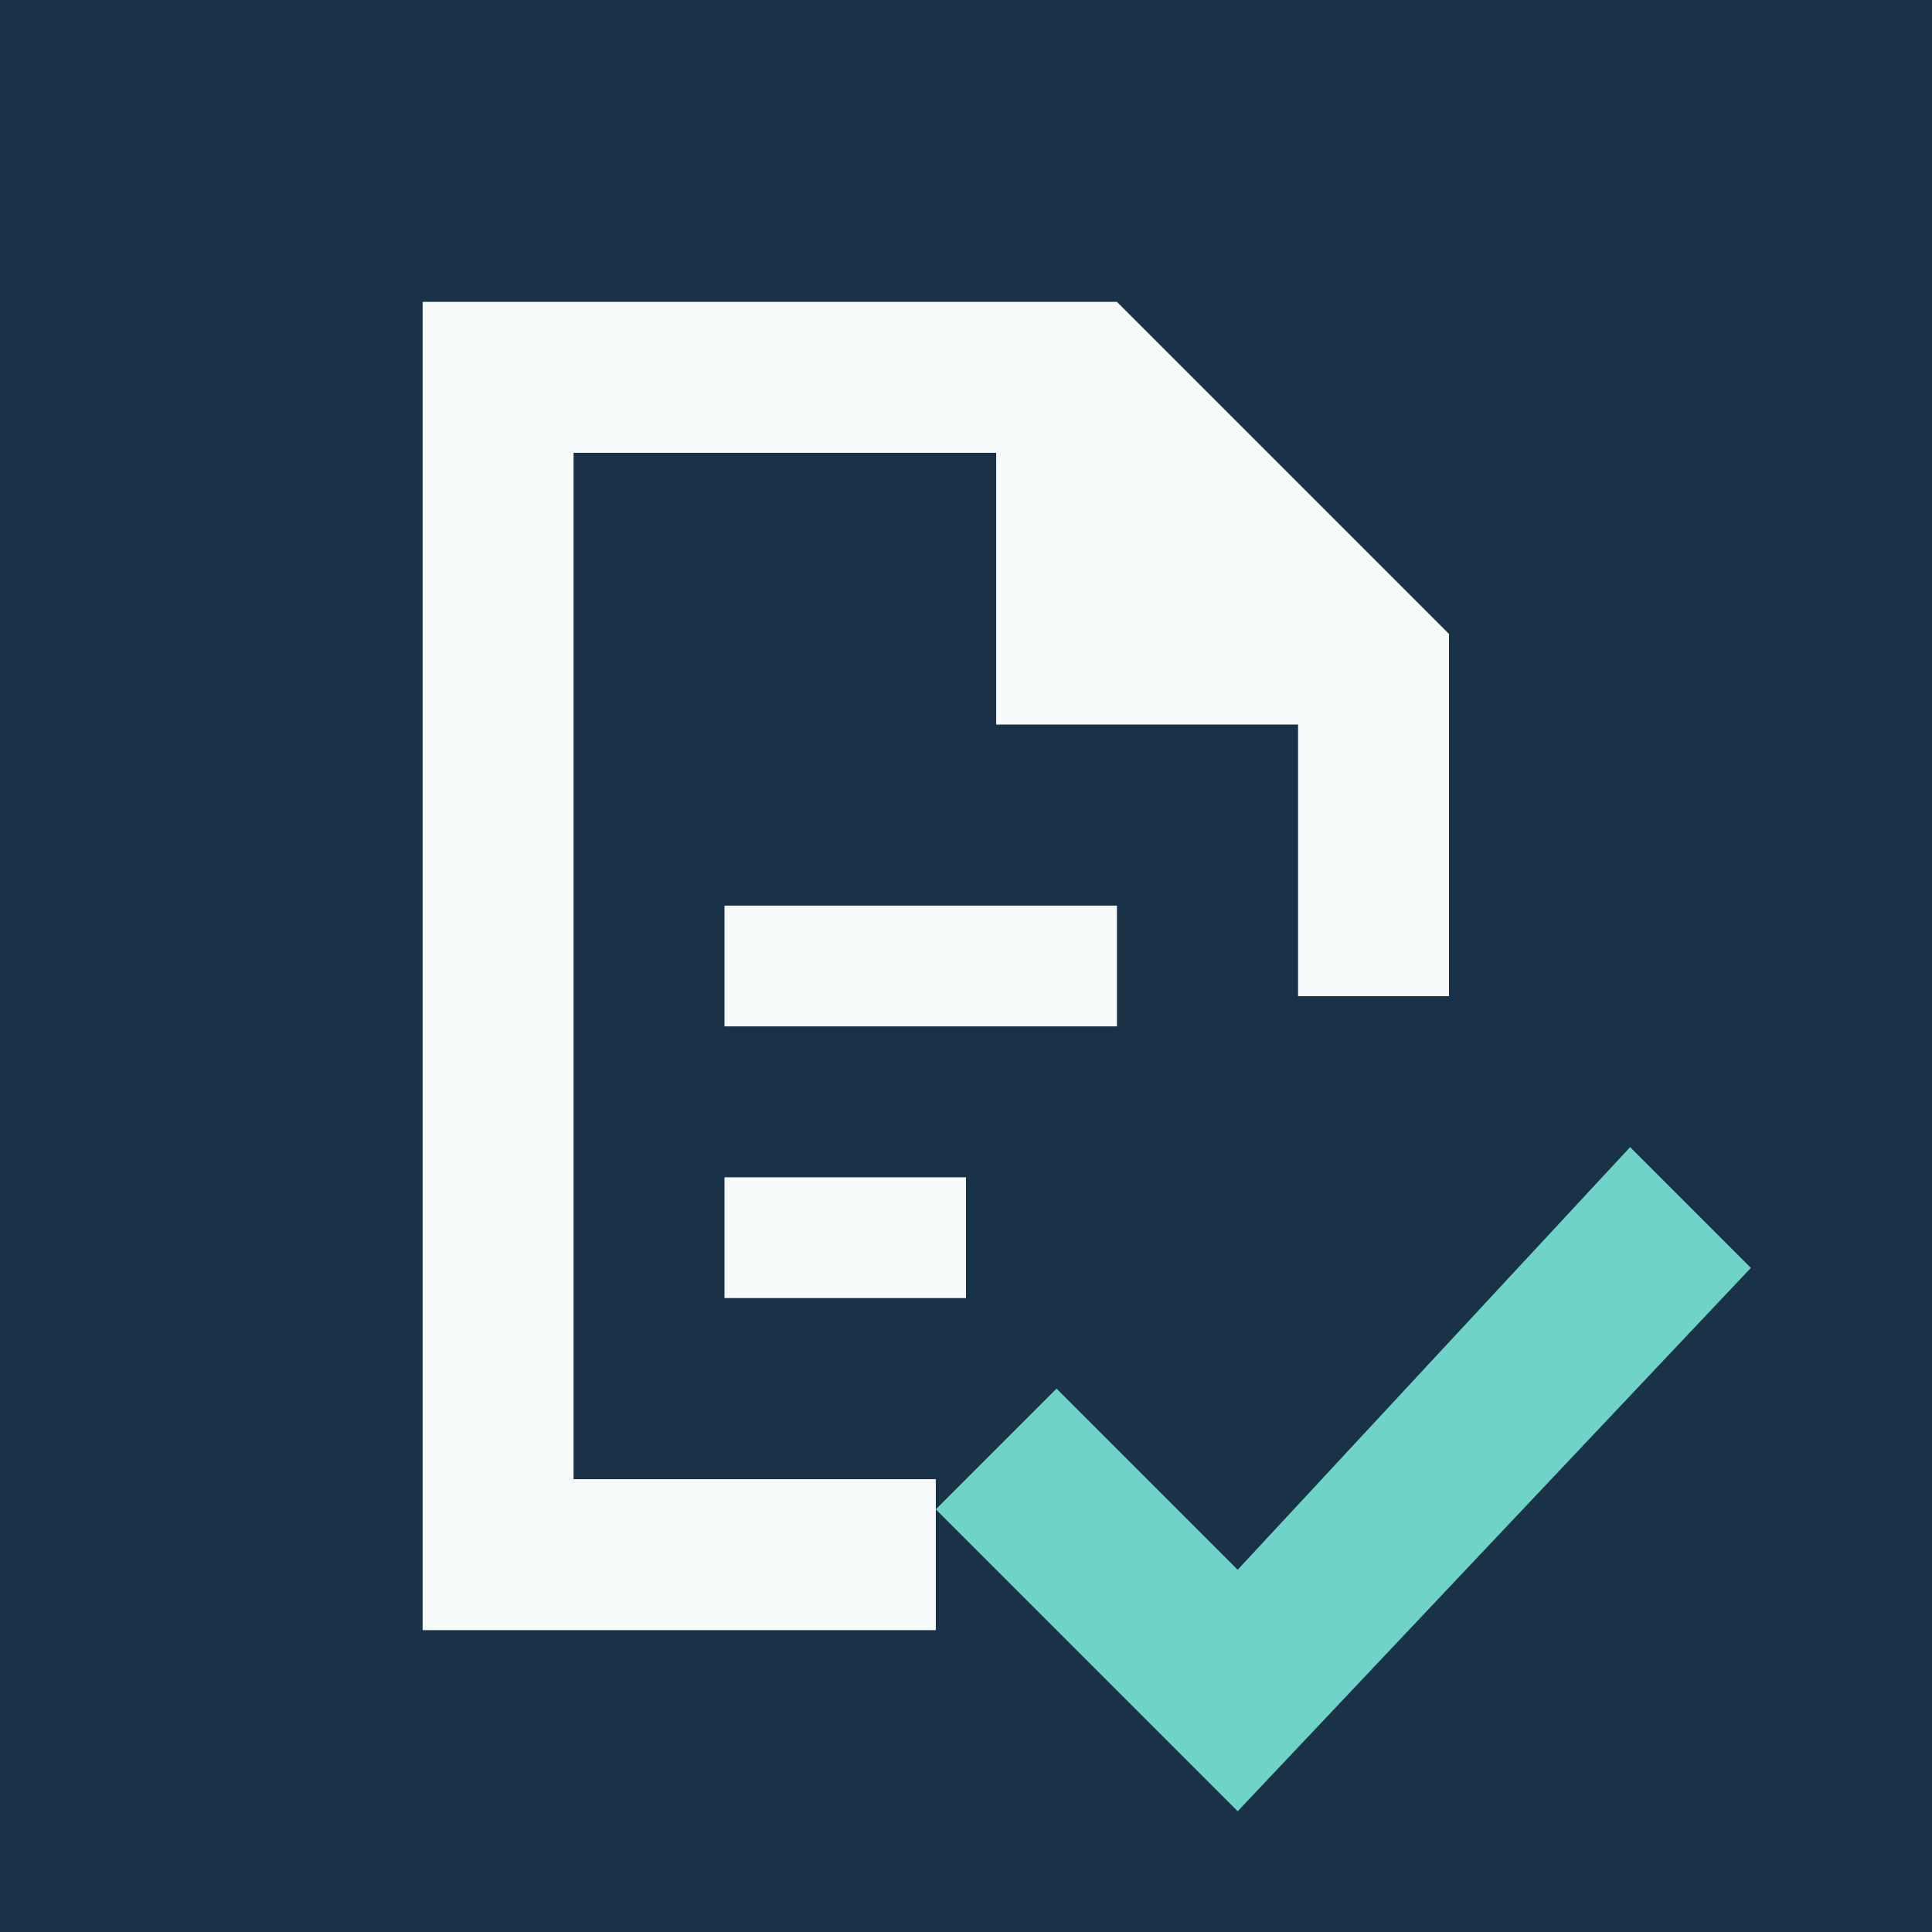
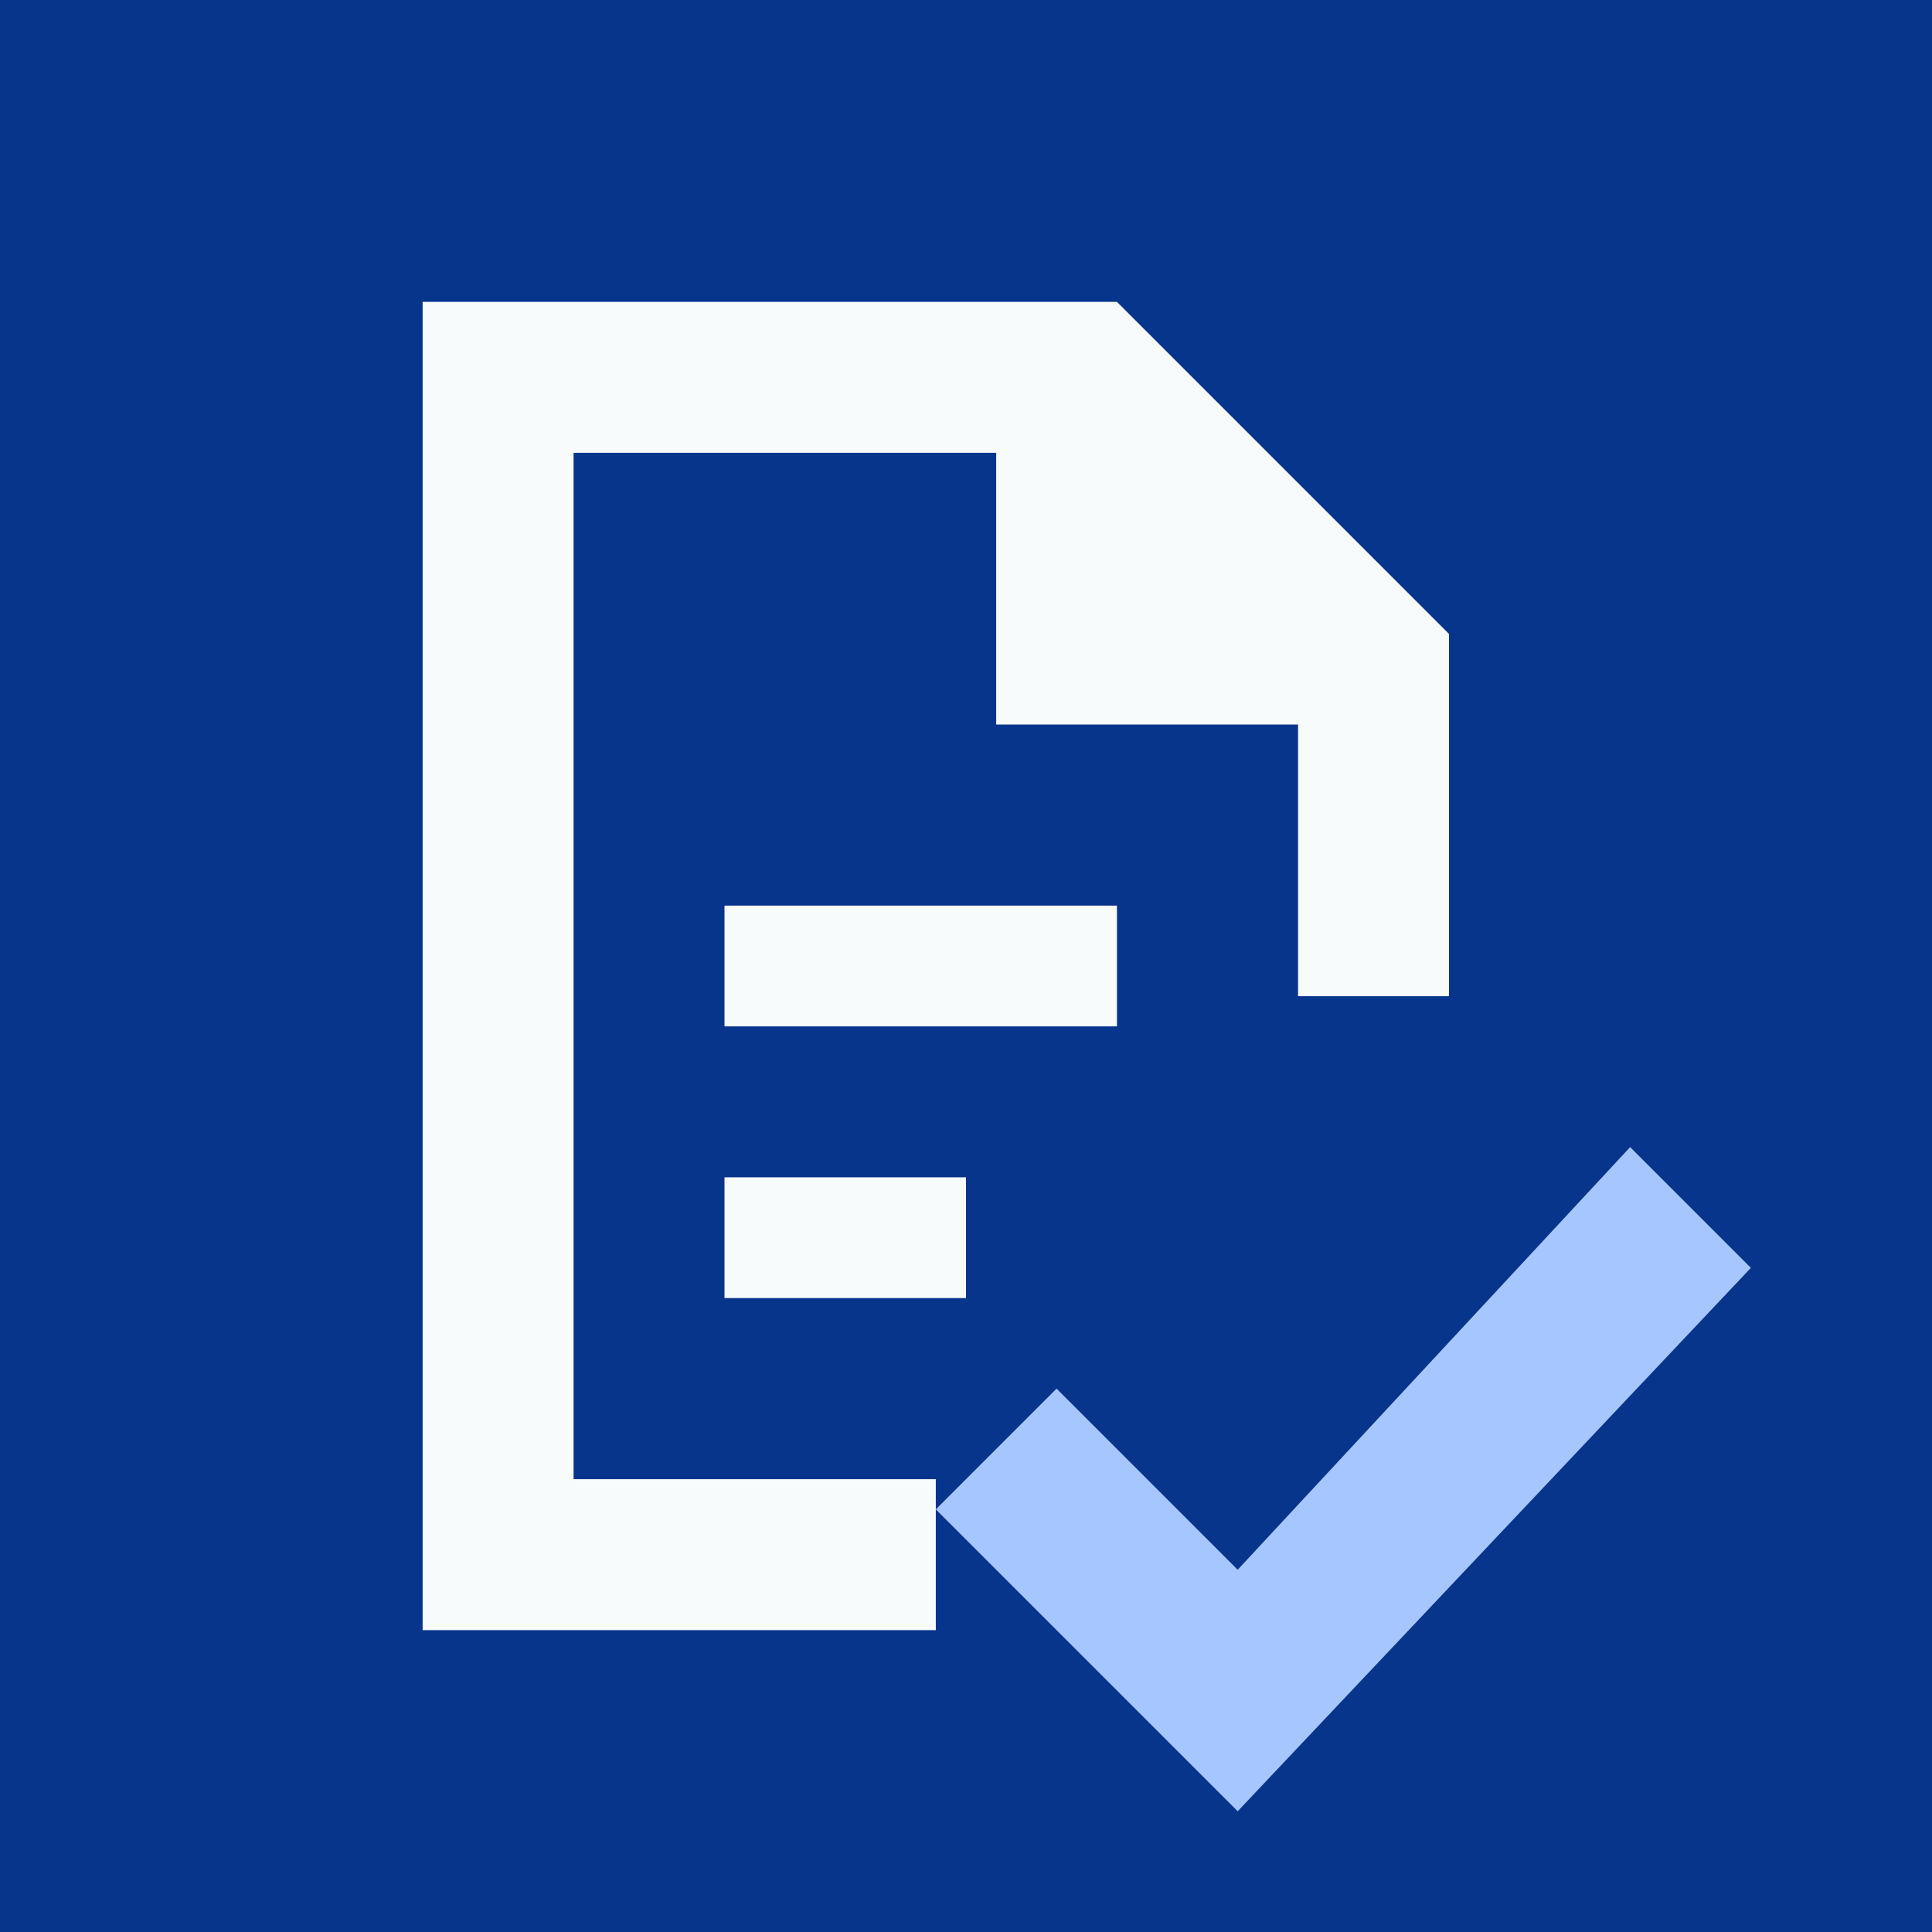
<svg xmlns="http://www.w3.org/2000/svg" viewBox="0 0 64 64">
-   <rect width="64" height="64" fill="#193247" />
+   <rect width="64" height="64" fill="#08358c" />
  <path fill="#f7fbfc" d="M14 10h23l11 11v12h-5V24H33V15H19v34h12v5H14z" />
  <path fill="#f7fbfc" d="M24 30h13v4H24zm0 9h8v4h-8z" />
-   <path fill="#70d3c8" d="m35 46 6 6 13-14 4 4-17 18-10-10z" />
+   <path fill="#a6c6ff" d="m35 46 6 6 13-14 4 4-17 18-10-10z" />
</svg>
